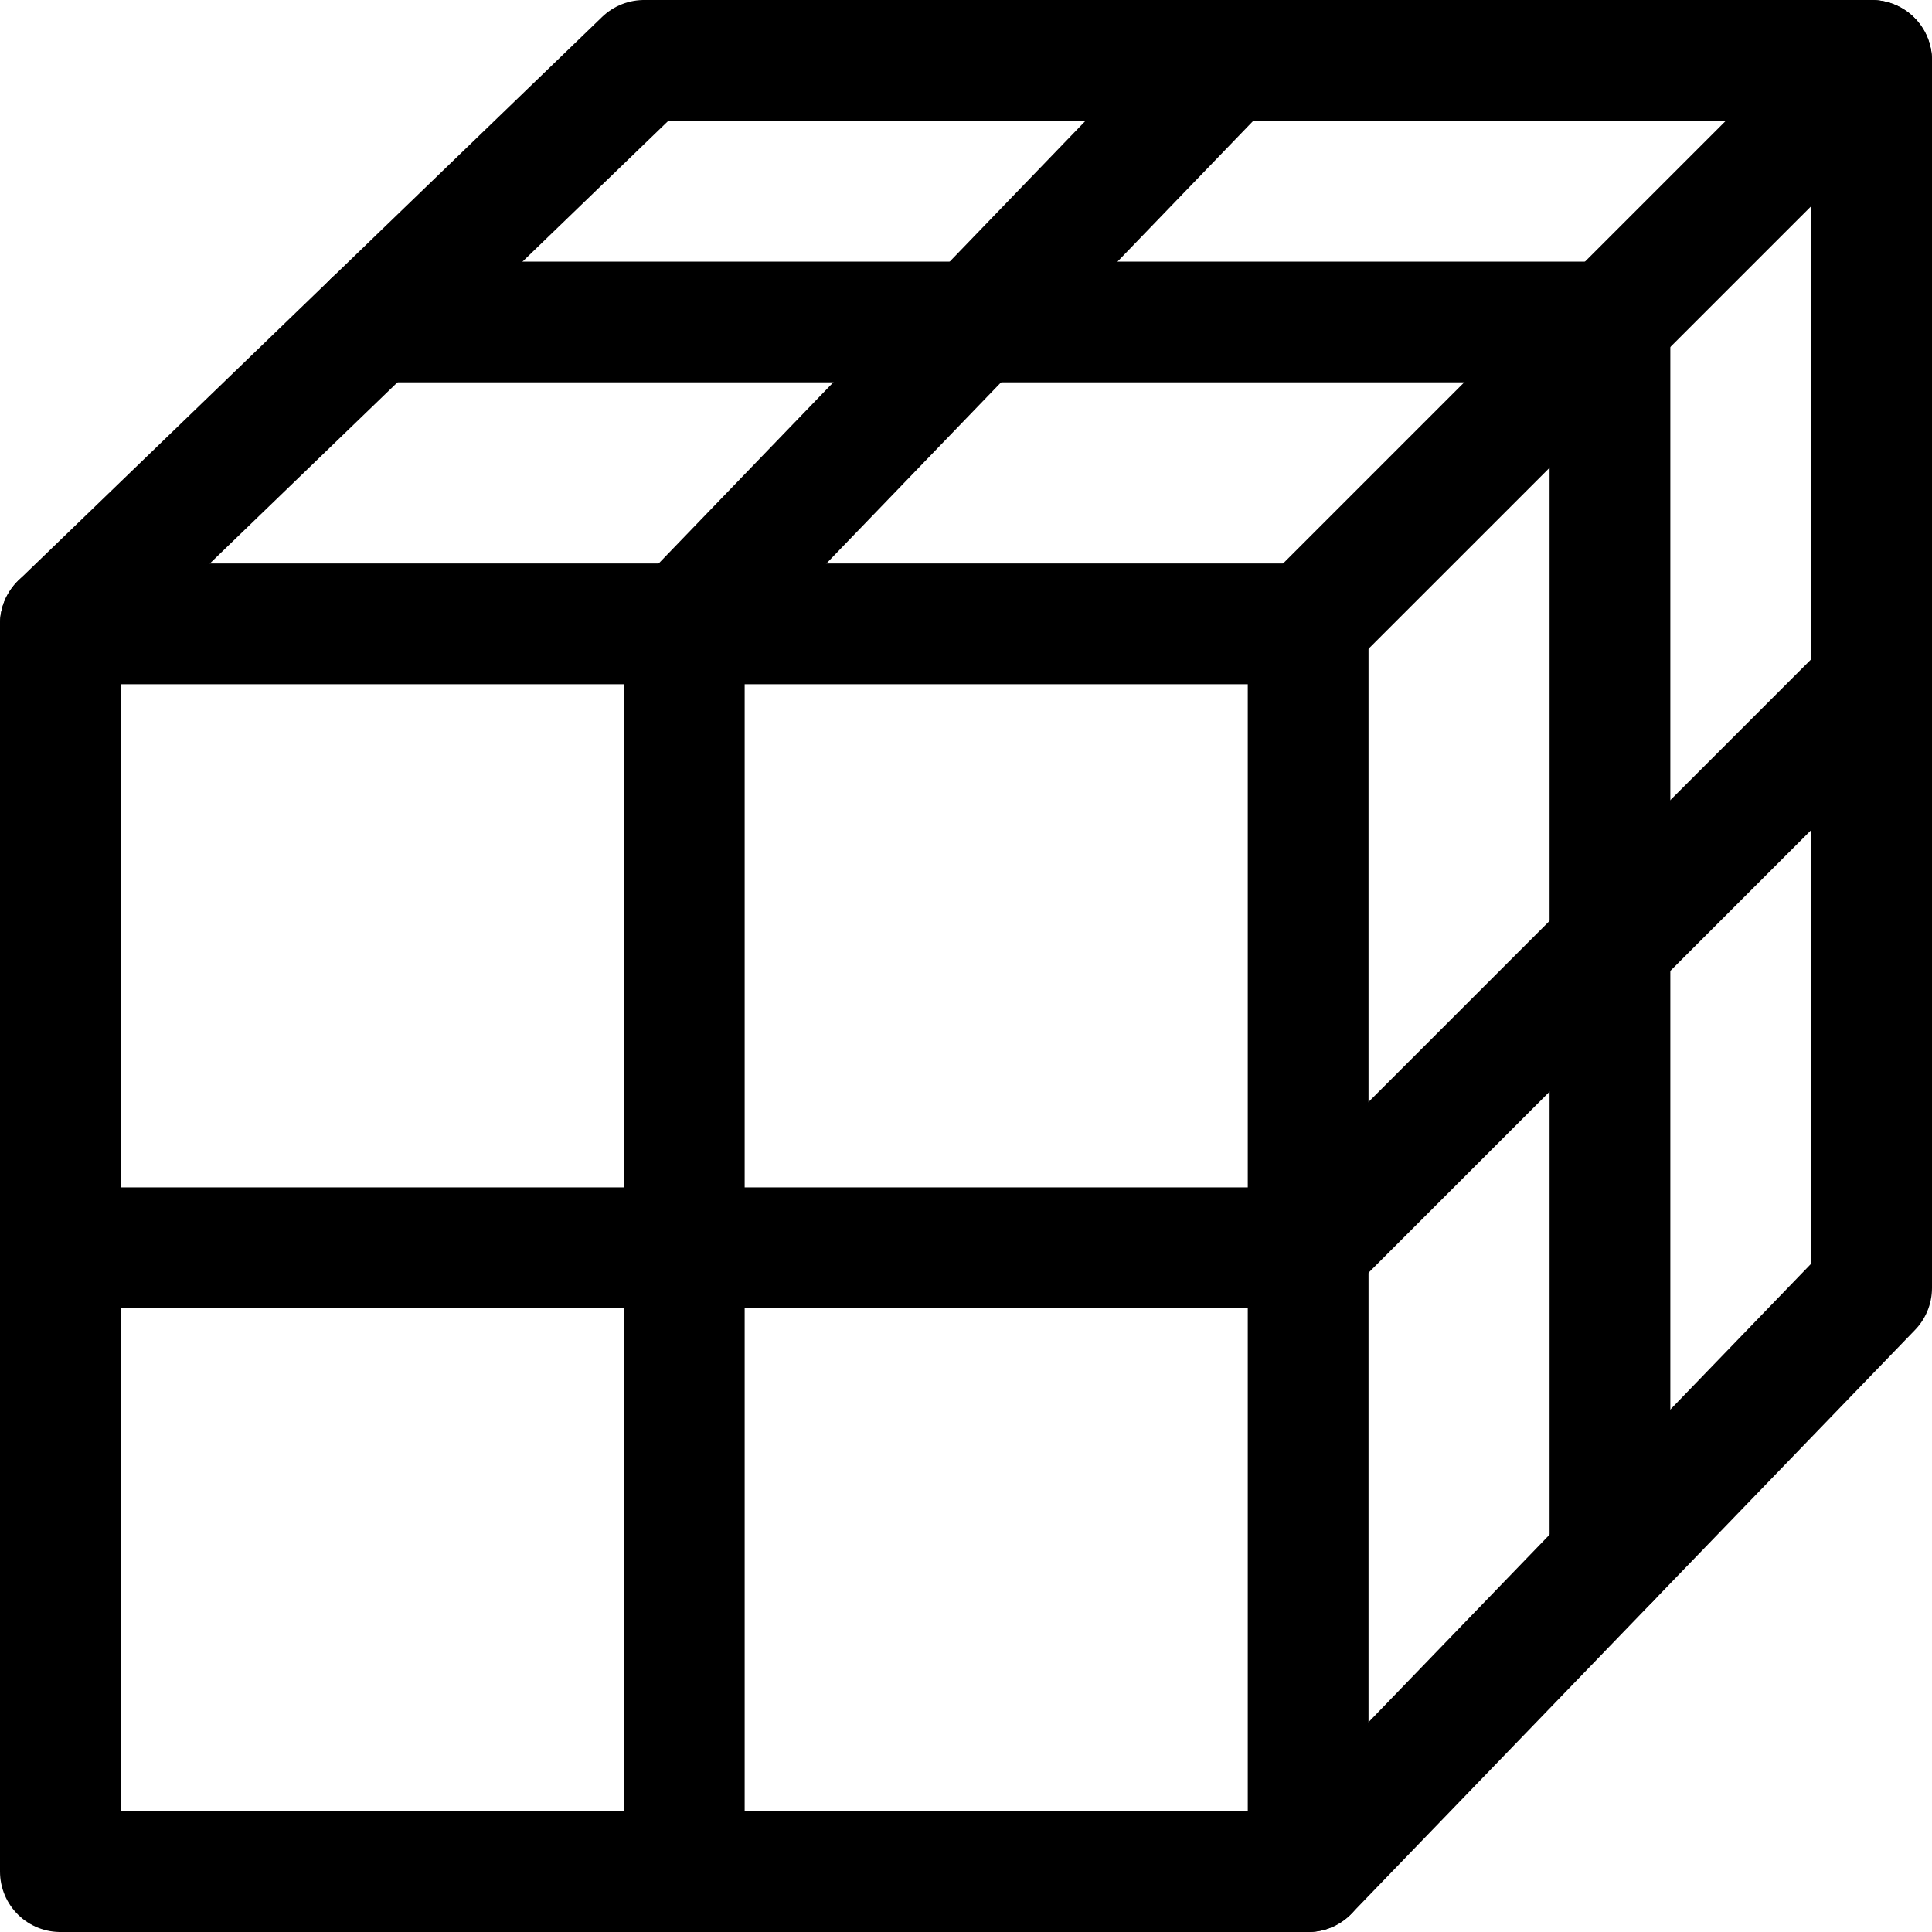
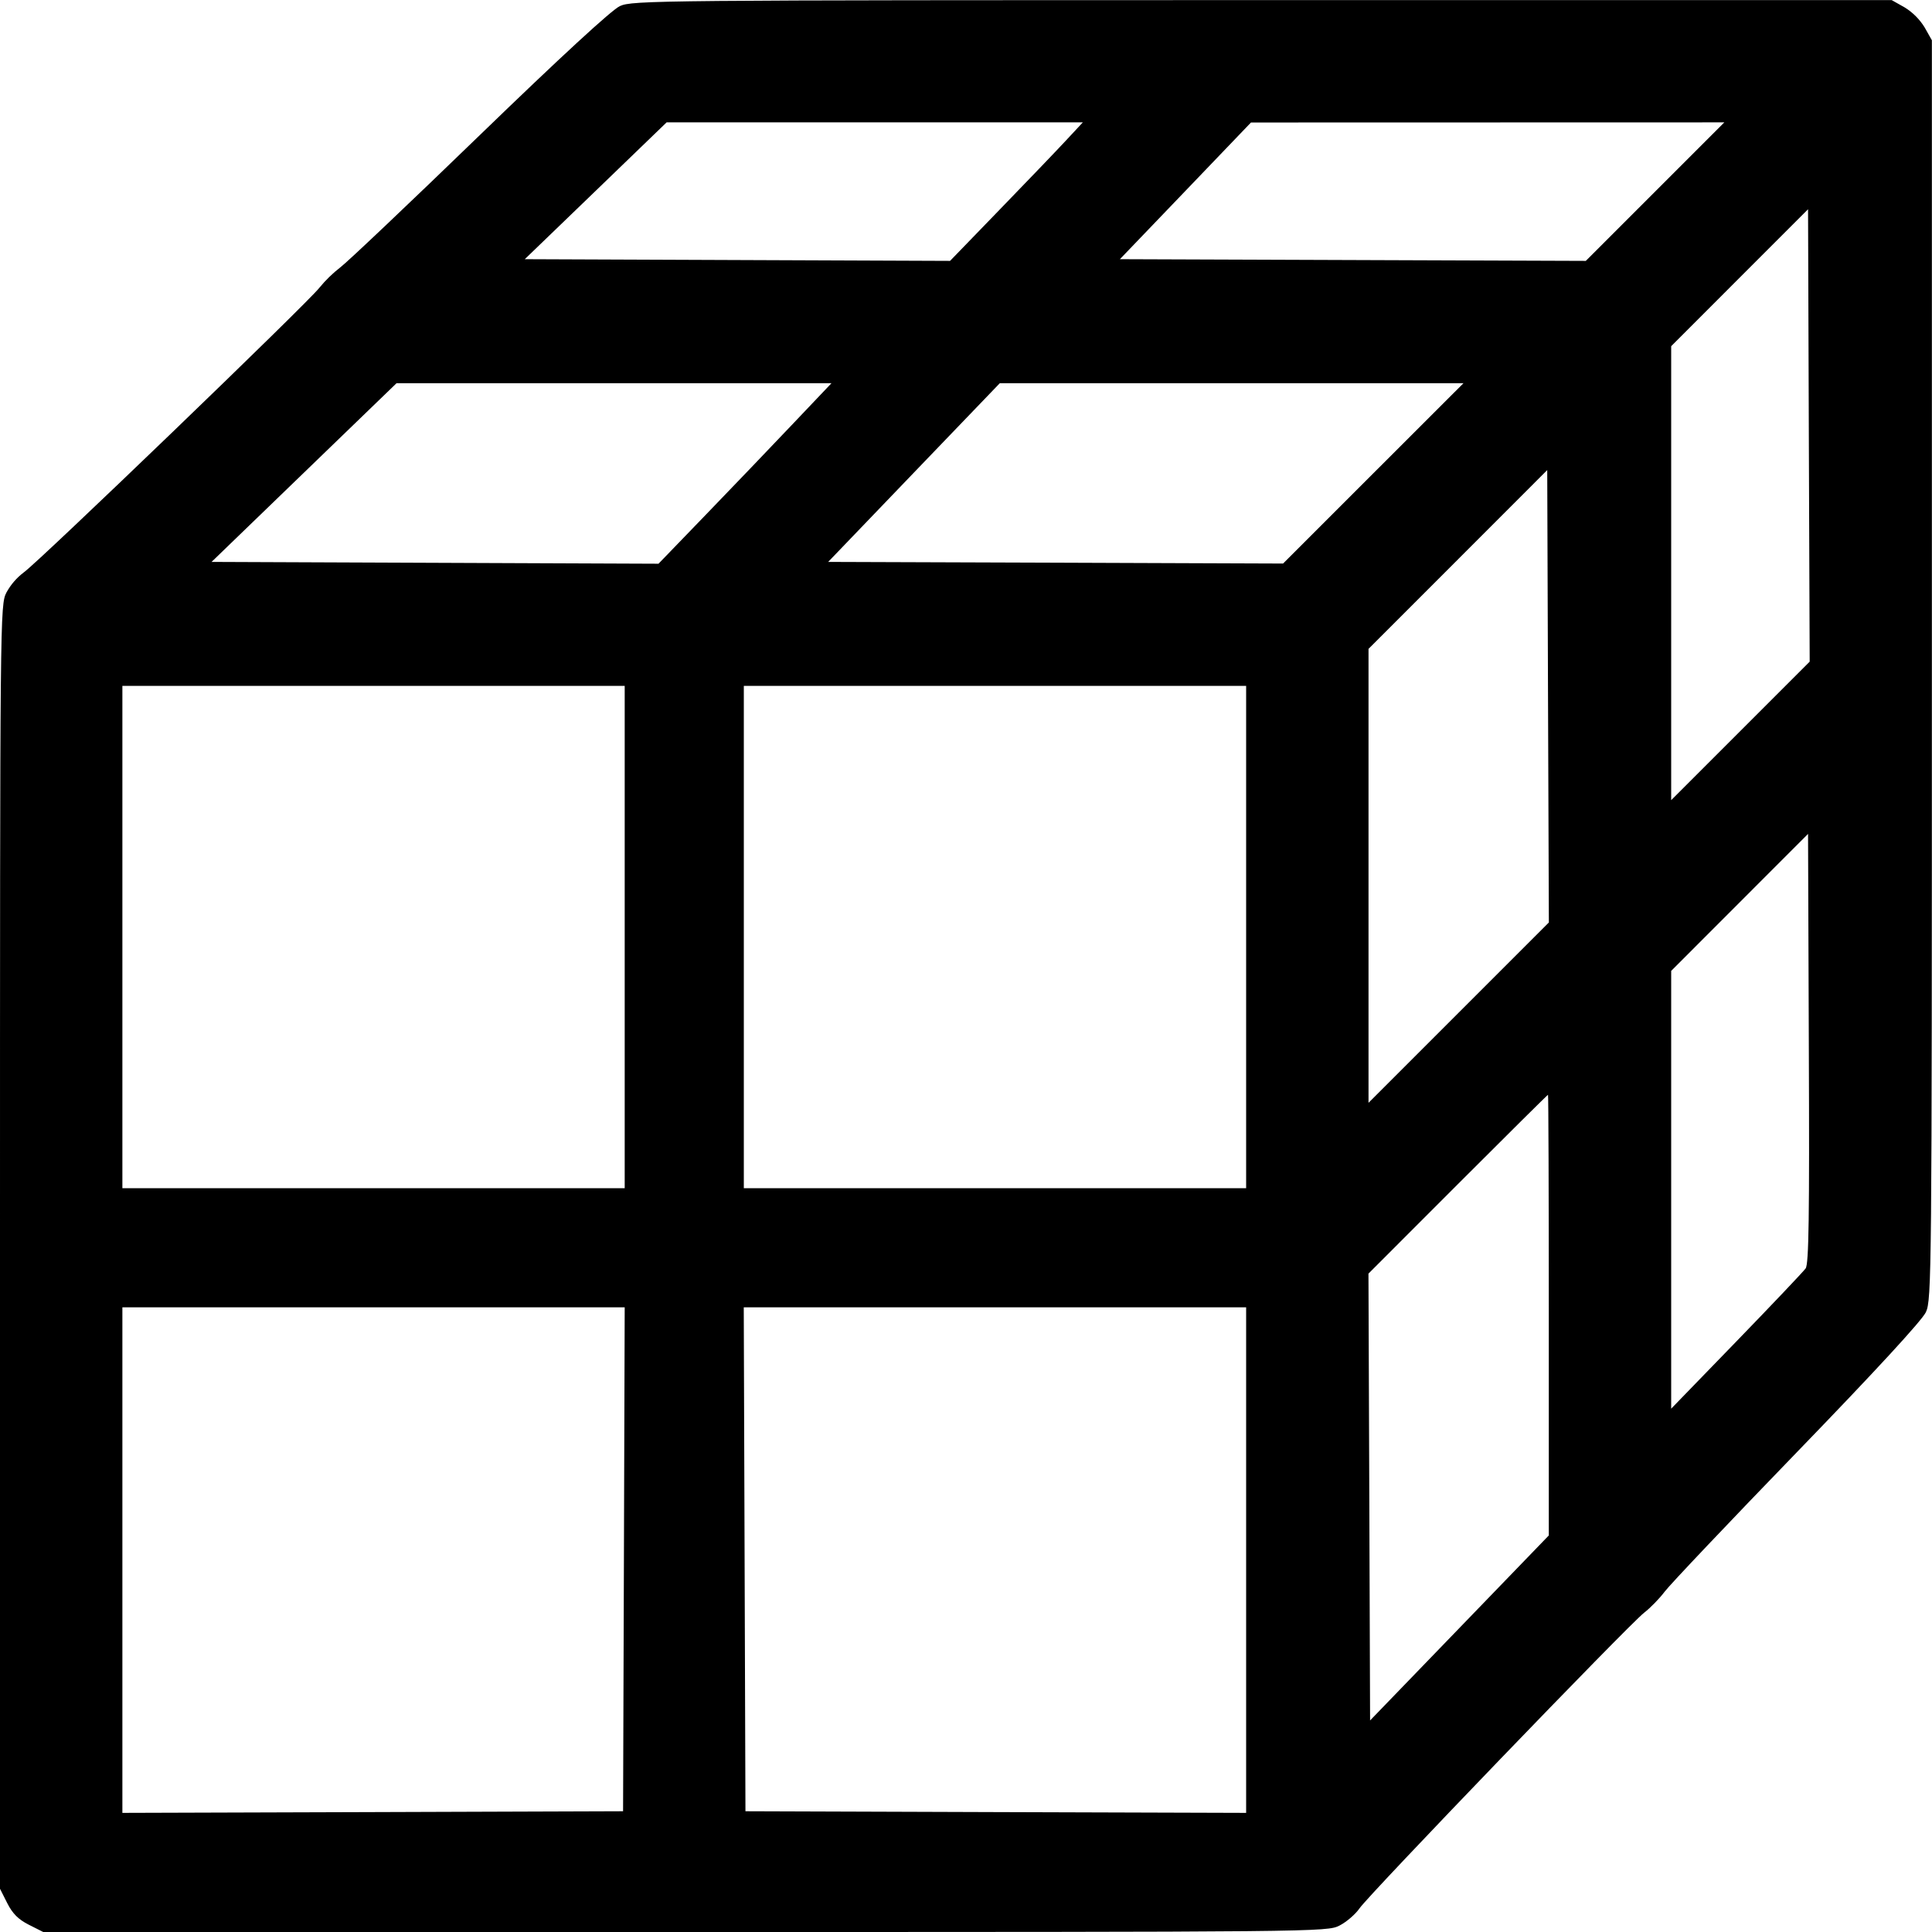
- <svg xmlns="http://www.w3.org/2000/svg" width="32" height="32" viewBox="0 0 32 32" fill="none">
-   <path d="M21.667 10.333H1V31H21.667V10.333Z" stroke="currentColor" stroke-width="2" stroke-linecap="round" stroke-linejoin="round" />
-   <path d="M11.334 10.333V31" stroke="currentColor" stroke-width="2" stroke-linecap="round" stroke-linejoin="round" />
-   <path d="M21.667 20.667H1" stroke="currentColor" stroke-width="2" stroke-linecap="round" stroke-linejoin="round" />
-   <path d="M1 10.333L10.667 1H31V21.333L21.667 31" stroke="currentColor" stroke-width="2" stroke-linecap="round" stroke-linejoin="round" />
-   <path d="M21.666 10.333L31 1" stroke="currentColor" stroke-width="2" stroke-linecap="round" stroke-linejoin="round" />
-   <path d="M11.334 10.333L20.334 1" stroke="currentColor" stroke-width="2" stroke-linecap="round" stroke-linejoin="round" />
-   <path d="M21.666 20.667L31 11.333" stroke="currentColor" stroke-width="2" stroke-linecap="round" stroke-linejoin="round" />
-   <path d="M6.178 5.333H26.666" stroke="currentColor" stroke-width="2" stroke-linecap="round" stroke-linejoin="round" />
-   <path d="M26.666 25.821V5.333" stroke="currentColor" stroke-width="2" stroke-linecap="round" stroke-linejoin="round" />
+ <svg xmlns="http://www.w3.org/2000/svg" width="32" height="32" fill="none">
+   <path d="M10.267.101c-.136.063-.982.842-2.32 2.137-1.159 1.122-2.198 2.107-2.31 2.19a2.184 2.184 0 0 0-.347.338C5.099 5.015.621 9.326.392 9.482a1.056 1.056 0 0 0-.285.331C.001 10.02 0 10.122 0 20.653v10.631l.12.238c.088.174.184.27.358.358l.238.12h10.631c10.531 0 10.633-.001 10.84-.107.115-.059.264-.187.331-.285.156-.229 4.467-4.707 4.716-4.898.102-.079.254-.235.338-.347.083-.112 1.068-1.151 2.19-2.31 1.295-1.338 2.074-2.184 2.137-2.32.095-.205.099-.608.099-10.64V.667l-.12-.213a1.013 1.013 0 0 0-.332-.332l-.213-.12H20.907c-10.032 0-10.435.004-10.64.099m7.383 2.232c-.157.169-.652.685-1.1 1.147l-.814.841-3.522-.014-3.522-.014L9.867 3.16l1.174-1.133h6.894l-.285.306m9.763.841-1.147 1.147-3.858-.014-3.859-.014 1.086-1.132 1.085-1.132 3.92-.001 3.92-.001-1.147 1.147m1.414 8.932-1.147 1.147V5.734L28.813 4.6l1.134-1.134.013 3.746.014 3.747-1.147 1.147M13.126 7.027c-.355.374-.999 1.047-1.432 1.495l-.787.815-3.702-.015-3.701-.015 1.532-1.48 1.532-1.48h7.204l-.646.68m9.62.813-1.494 1.494-3.767-.014-3.768-.013 1.421-1.48 1.422-1.48h7.68L22.746 7.84m1.414 8.933-1.493 1.493v-7.519l1.48-1.48 1.48-1.481.013 3.746.014 3.747-1.494 1.494M10.347 15.52v4.16h-8.32v-8.32h8.32v4.16m10.293 0v4.16h-8.32v-8.32h8.32v4.16m9.267 5.489c-.037.052-.553.596-1.147 1.209l-1.08 1.114V16.081l1.133-1.134 1.134-1.135.013 3.551c.011 2.784 0 3.572-.053 3.646m-4.254.774v3.649l-1.48 1.532-1.48 1.532-.013-3.701-.014-3.7 1.48-1.481c.814-.814 1.486-1.481 1.494-1.481.007 0 .013 1.642.013 3.65m-15.319 4.044L10.32 30l-4.147.014-4.146.013v-8.374h8.32l-.013 4.174m10.306.013v4.187l-4.147-.013L12.347 30l-.014-4.173-.014-4.174h8.321v4.187" fill-rule="evenodd" fill="#000" />
</svg>
